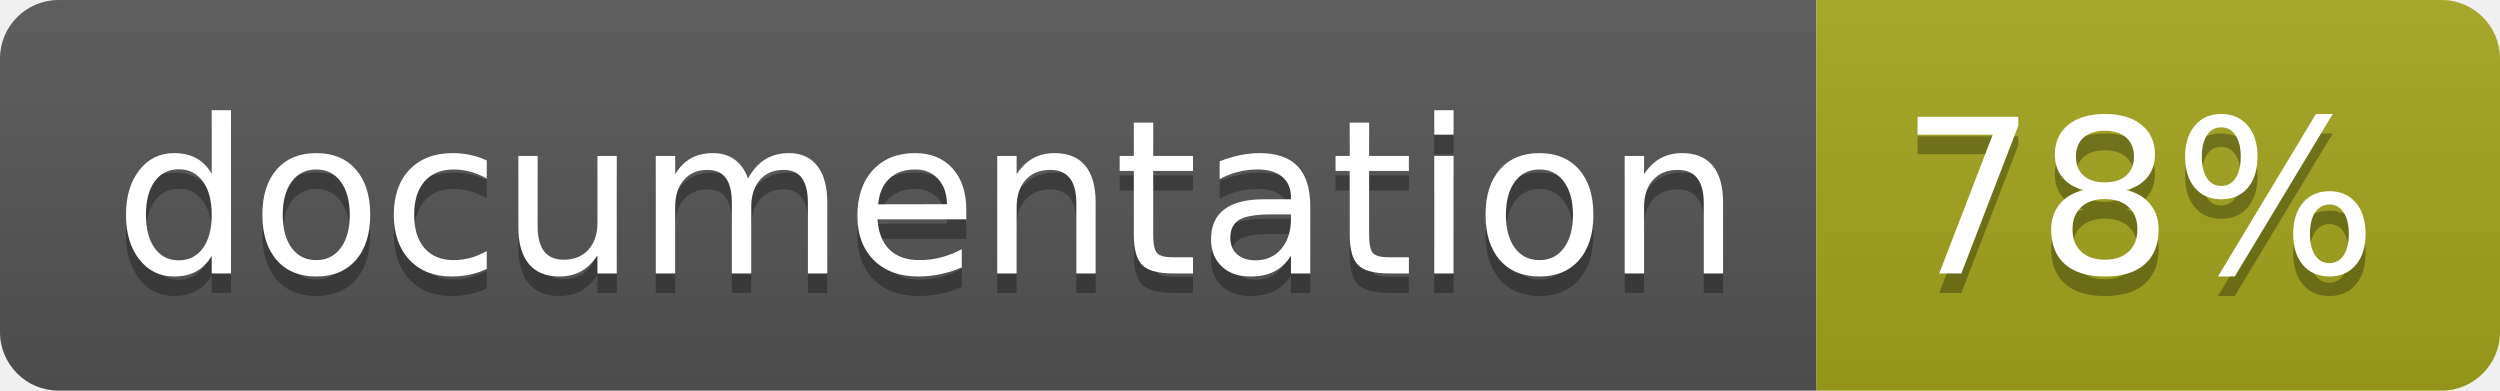
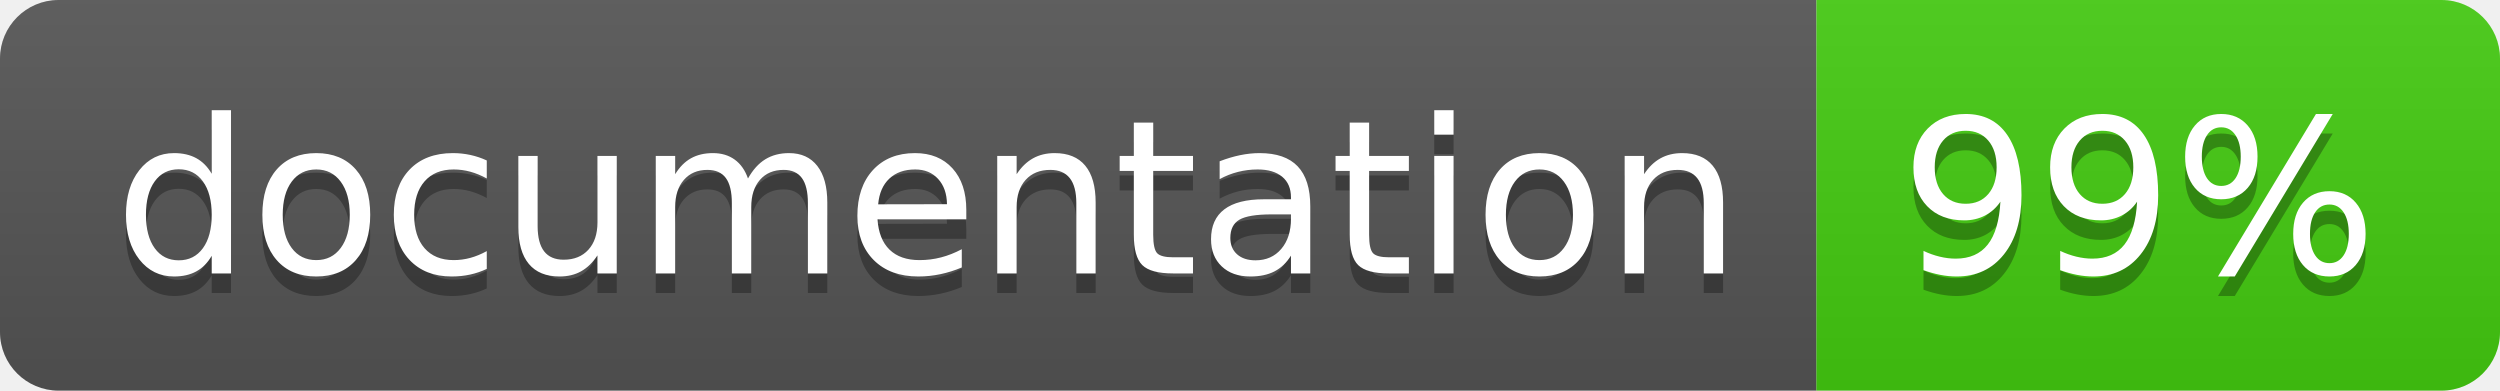
<svg xmlns="http://www.w3.org/2000/svg" width="128" height="20">
  <linearGradient id="b" x2="0" y2="100%">
    <stop offset="0" stop-color="#bbb" stop-opacity=".1" />
    <stop offset="1" stop-opacity=".1" />
  </linearGradient>
  <clipPath id="a">
    <rect width="128" height="20" rx="3" fill="#fff" />
  </clipPath>
  <g clip-path="url(#a)">
    <path fill="#555" d="M0 0h93v20H0z" />
-     <path fill="#a4a61d" d="M93 0h35v20H93z" />
+     <path fill="#4c1" d="M93 0h35v20H93z" />
    <path fill="url(#b)" d="M0 0h128v20H0z" />
  </g>
  <g fill="#fff" text-anchor="middle" font-family="DejaVu Sans,Verdana,Geneva,sans-serif" font-size="110">
    <text x="475" y="150" fill="#010101" fill-opacity=".3" transform="scale(.1)" textLength="830">
      documentation
    </text>
    <text x="475" y="140" transform="scale(.1)" textLength="830">
      documentation
    </text>
    <text x="1095" y="150" fill="#010101" fill-opacity=".3" transform="scale(.1)" textLength="250">
-       78%
+       99%
    </text>
    <text x="1095" y="140" transform="scale(.1)" textLength="250">
-       78%
+       99%
    </text>
  </g>
</svg>
